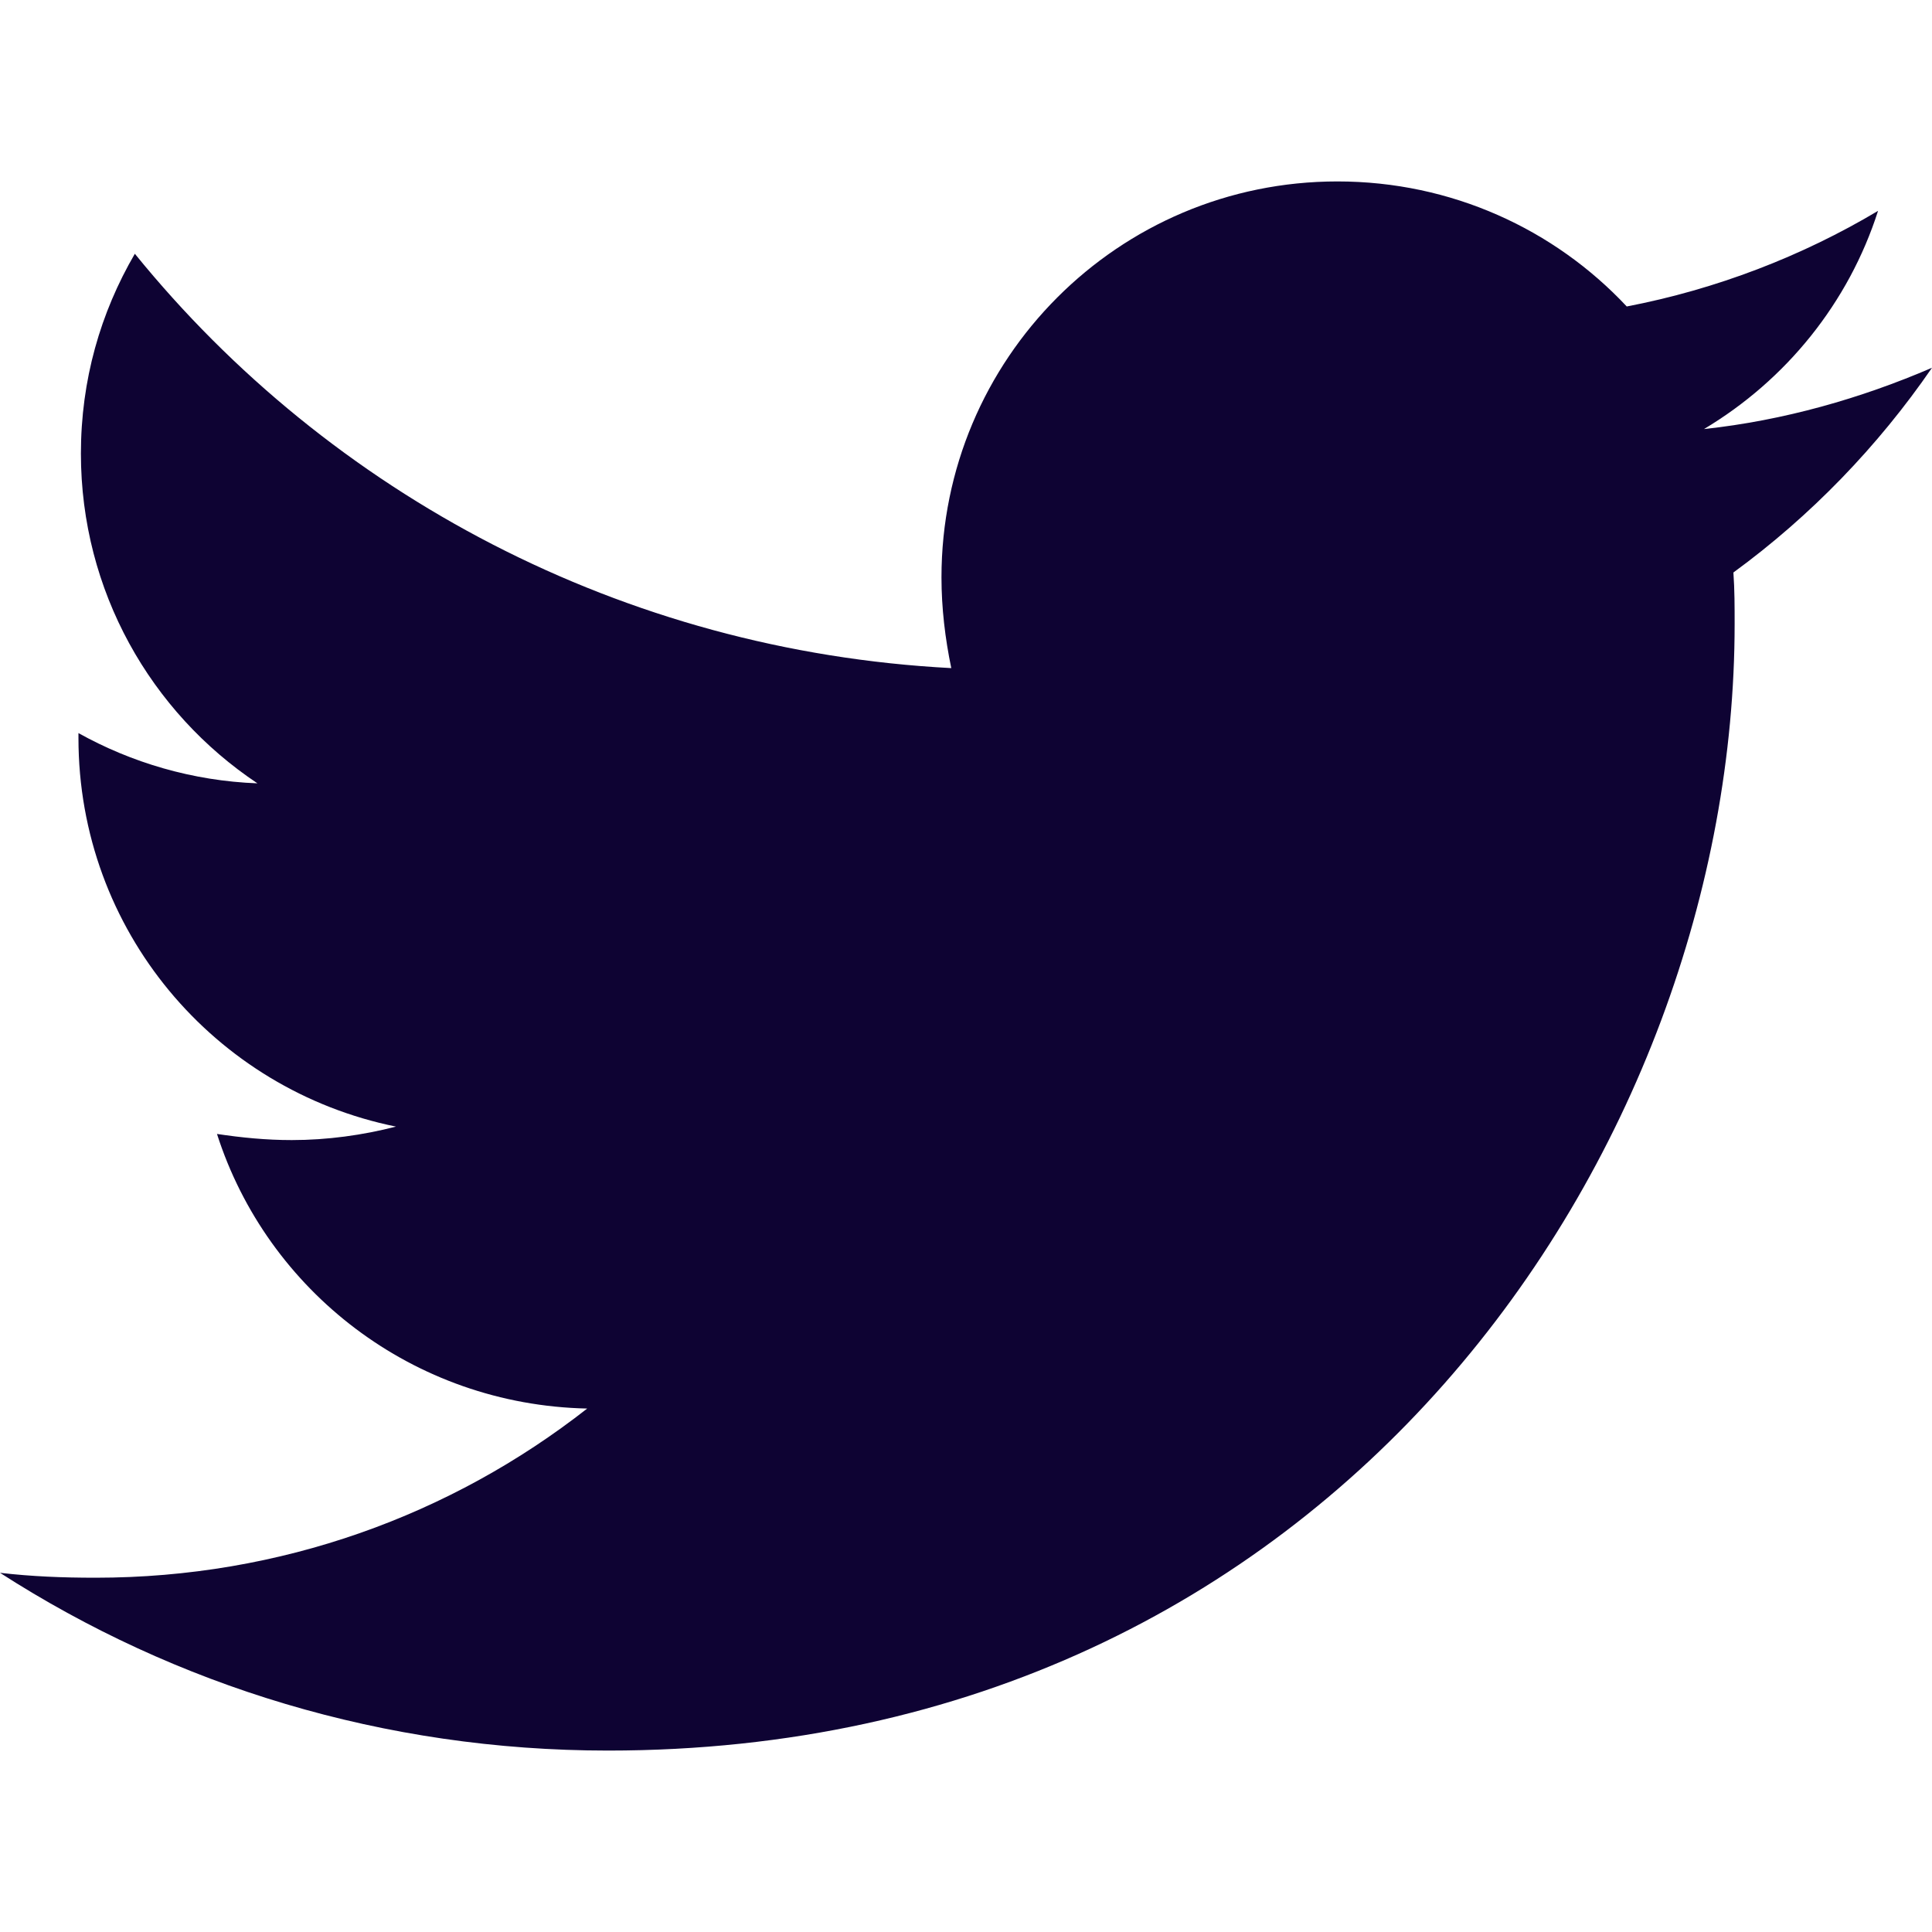
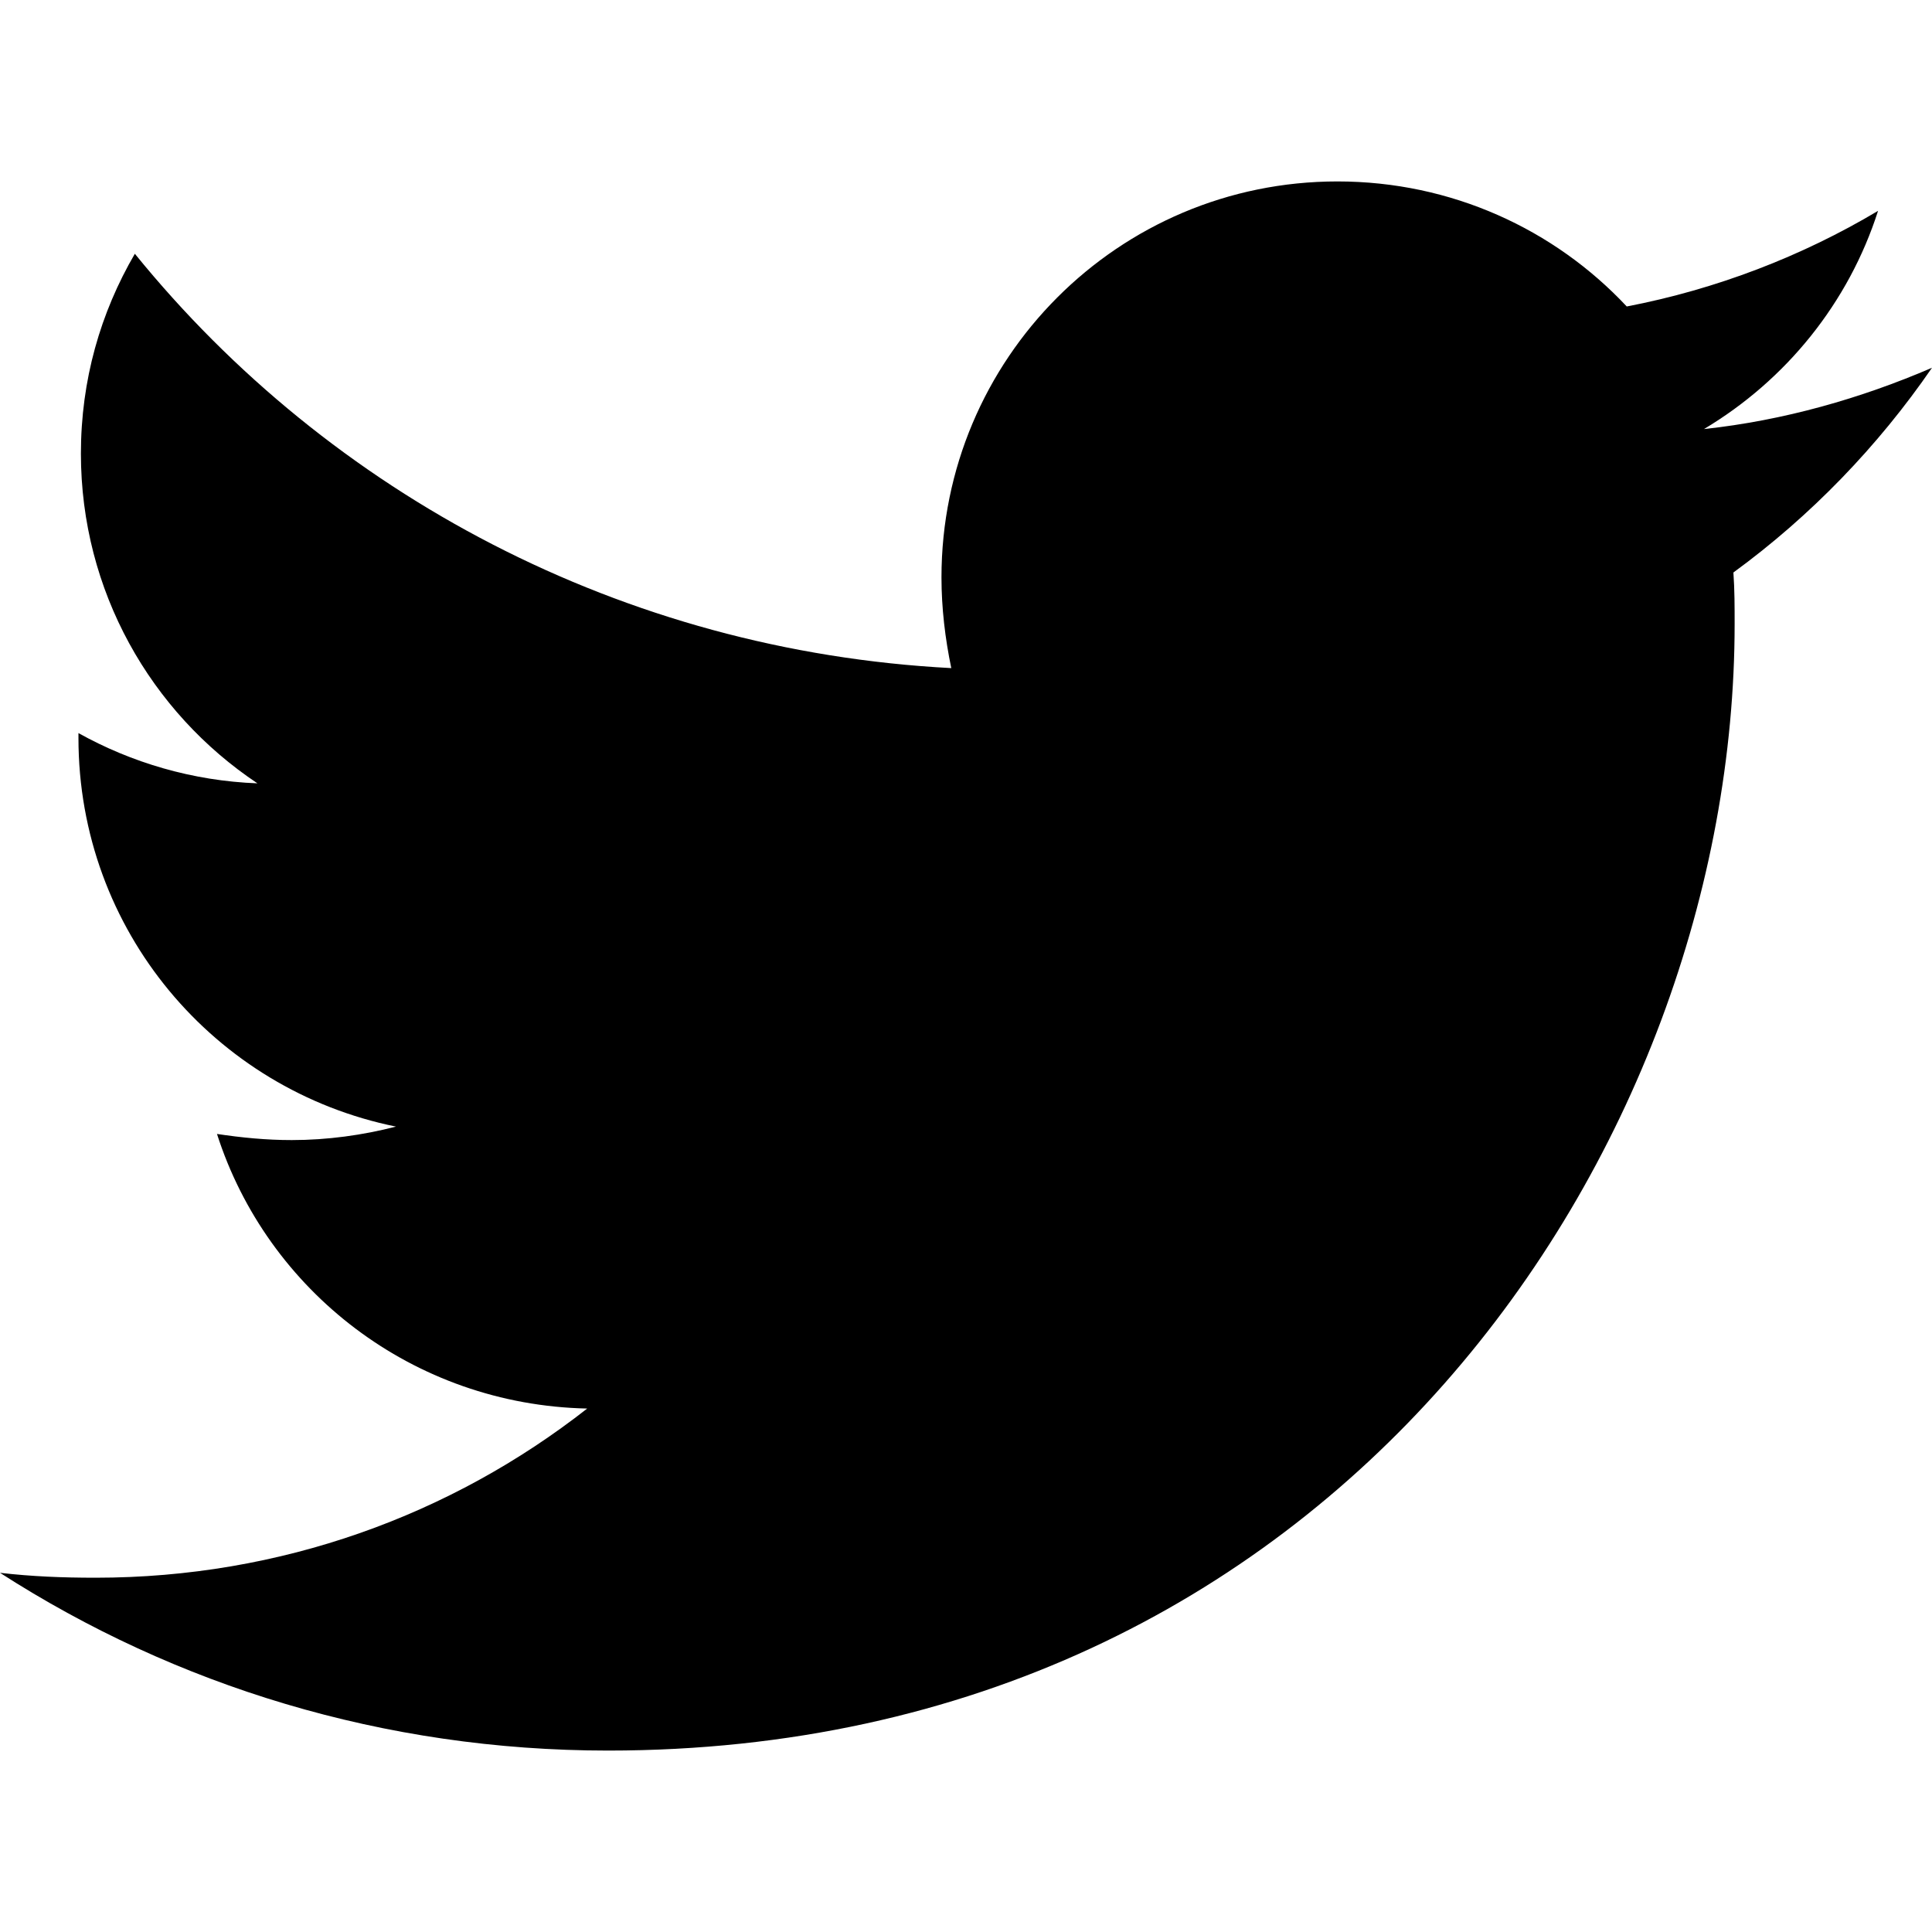
<svg xmlns="http://www.w3.org/2000/svg" viewBox="0 0 512 512">
-   <path fill="#0E0333" d="M459.37 151.716c.325 4.548.325 9.097.325 13.645 0 138.72-105.583 298.558-298.558 298.558-59.452 0-114.68-17.219-161.137-47.106 8.447.974 16.568 1.299 25.34 1.299 49.055 0 94.213-16.568 130.274-44.832-46.132-.975-84.792-31.188-98.112-72.772 6.498.974 12.995 1.624 19.818 1.624 9.421 0 18.843-1.3 27.614-3.573-48.081-9.747-84.143-51.98-84.143-102.985v-1.299c13.969 7.797 30.214 12.67 47.431 13.319-28.264-18.843-46.781-51.005-46.781-87.391 0-19.492 5.197-37.36 14.294-52.954 51.655 63.675 129.3 105.258 216.365 109.807-1.624-7.797-2.599-15.918-2.599-24.04 0-57.828 46.782-104.934 104.934-104.934 30.213 0 57.502 12.67 76.67 33.137 23.715-4.548 46.456-13.32 66.599-25.34-7.798 24.366-24.366 44.833-46.132 57.827 21.117-2.273 41.584-8.122 60.426-16.243-14.292 20.791-32.161 39.308-52.628 54.253z" />
+   <path fill="currentColor" d="M459.37 151.716c.325 4.548.325 9.097.325 13.645 0 138.72-105.583 298.558-298.558 298.558-59.452 0-114.68-17.219-161.137-47.106 8.447.974 16.568 1.299 25.34 1.299 49.055 0 94.213-16.568 130.274-44.832-46.132-.975-84.792-31.188-98.112-72.772 6.498.974 12.995 1.624 19.818 1.624 9.421 0 18.843-1.3 27.614-3.573-48.081-9.747-84.143-51.98-84.143-102.985v-1.299c13.969 7.797 30.214 12.67 47.431 13.319-28.264-18.843-46.781-51.005-46.781-87.391 0-19.492 5.197-37.36 14.294-52.954 51.655 63.675 129.3 105.258 216.365 109.807-1.624-7.797-2.599-15.918-2.599-24.04 0-57.828 46.782-104.934 104.934-104.934 30.213 0 57.502 12.67 76.67 33.137 23.715-4.548 46.456-13.32 66.599-25.34-7.798 24.366-24.366 44.833-46.132 57.827 21.117-2.273 41.584-8.122 60.426-16.243-14.292 20.791-32.161 39.308-52.628 54.253z" />
</svg>
